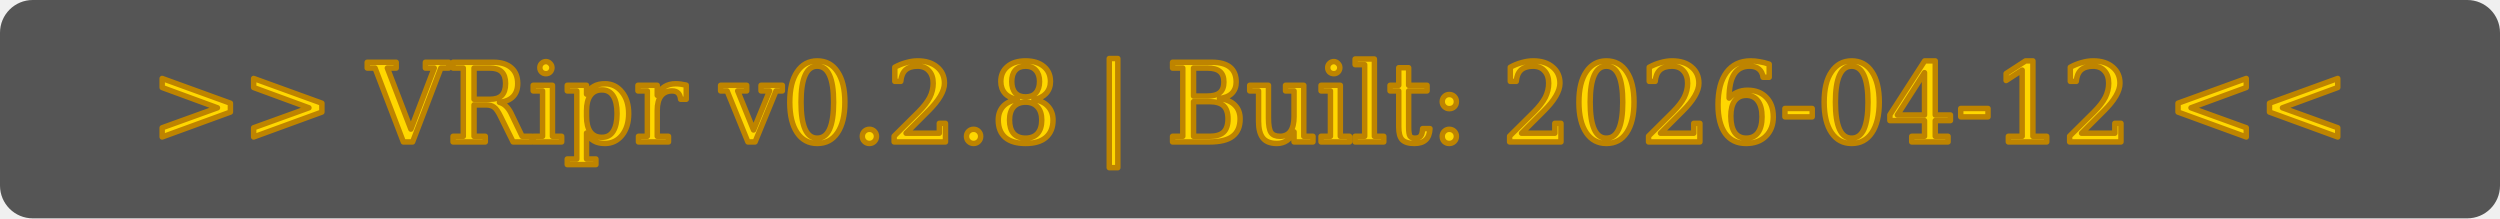
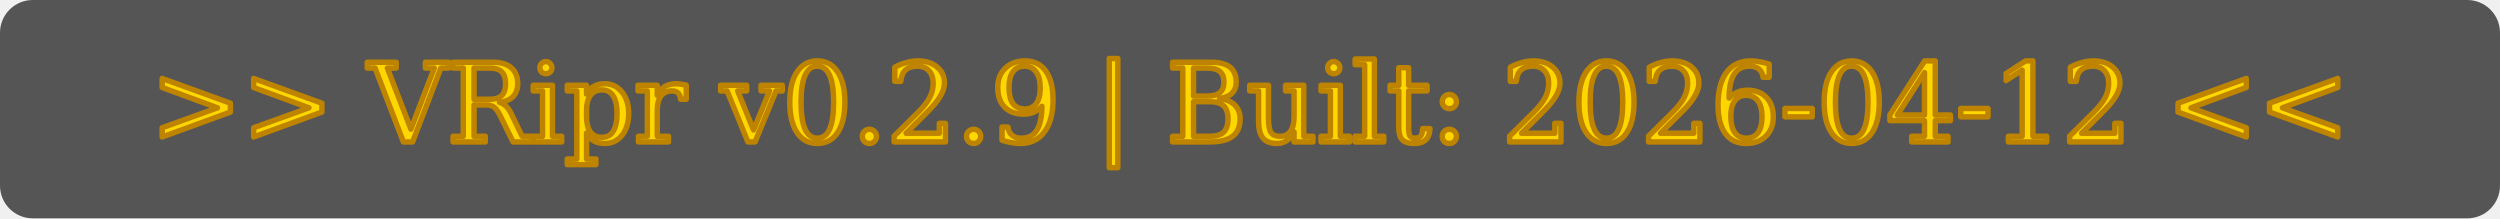
- <svg xmlns="http://www.w3.org/2000/svg" width="229" height="20" role="img" aria-label="VRipr v0.2.8 | Built: 2026-04-12" version="1.1" id="svg01">
+ <svg xmlns="http://www.w3.org/2000/svg" width="229" height="20" role="img" aria-label="VRipr v0.2.9 | Built: 2026-04-12" version="1.1" id="svg01">
  <defs id="defs1">
    <linearGradient id="grad01" x2="0" y2="78.994" gradientTransform="matrix(3.949683,0,0,0.2531848,2.253837,-53.52863)" x1="0" y1="0" gradientUnits="userSpaceOnUse">
      <stop offset="0" stop-color="#bbbbbb" stop-opacity=".1" id="stop1" style="stop-color:#000000;stop-opacity:0.1;" />
      <stop offset="1" stop-opacity=".1" id="stop2" />
    </linearGradient>
    <clipPath id="clipper">
      <rect width="229" height="20" rx="3" fill="#ffffff" id="rect2" x="0" y="0" />
    </clipPath>
  </defs>
  <g clip-path="url(#clipper)" id="g5">
    <rect width="229" height="20" fill="#555555" id="rect3" x="0" y="0" />
    <rect x="229" width="229" height="20" fill="#44cc11" id="rect4" y="0" />
    <rect width="229" height="20" fill="url(#grad01)" id="rect5" style="fill:url(#grad01);stroke:#000000;stroke-opacity:1" x="2.254" y="-53.529" />
-     <text xml:space="preserve" style="font-style:normal;font-size:10px;font-family:'DejaVu Serif';text-align:center;text-anchor:middle;fill:#FFD700;stroke:#BE8400;stroke-width:0.5;stroke-linecap:round;stroke-linejoin:round;stroke-opacity:1" x="114.5" y="13" id="text7">&gt;&gt; VRipr v0.2.8 | Built: 2026-04-12 &lt;&lt;</text>
+     <text xml:space="preserve" style="font-style:normal;font-size:10px;font-family:'DejaVu Serif';text-align:center;text-anchor:middle;fill:#FFD700;stroke:#BE8400;stroke-width:0.5;stroke-linecap:round;stroke-linejoin:round;stroke-opacity:1" x="114.5" y="13" id="text7">&gt;&gt; VRipr v0.2.9 | Built: 2026-04-12 &lt;&lt;</text>
  </g>
</svg>
